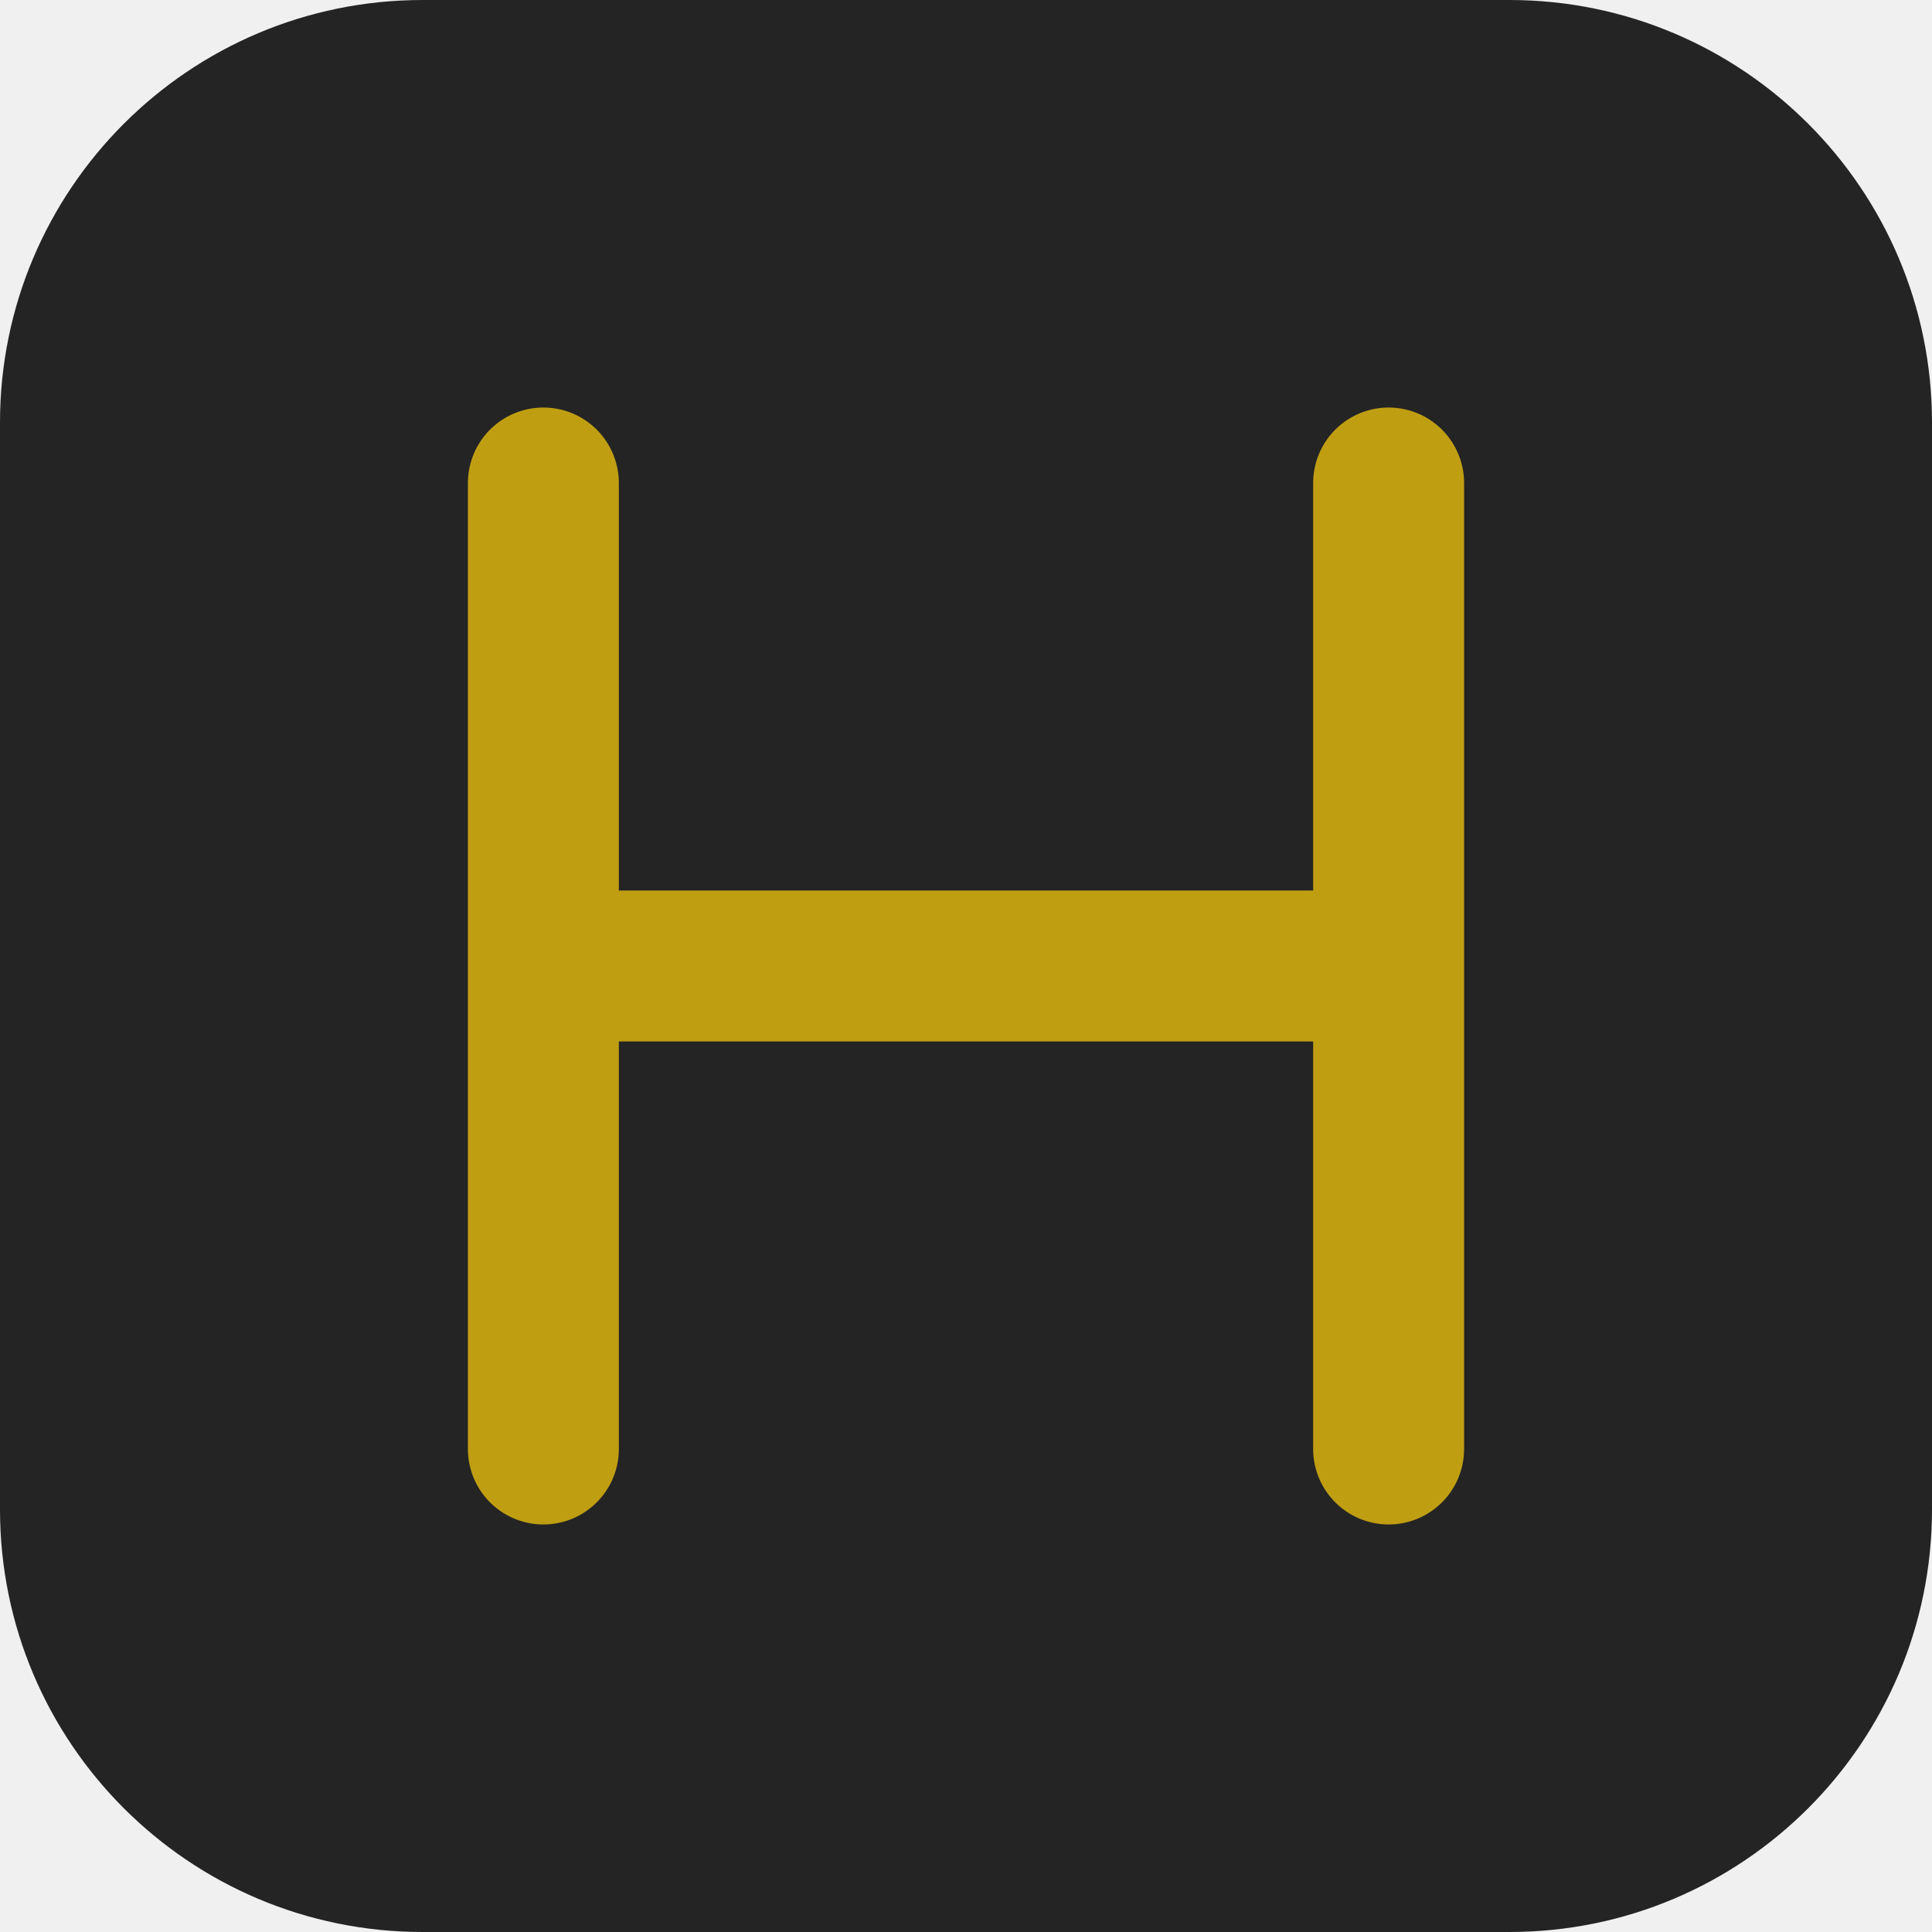
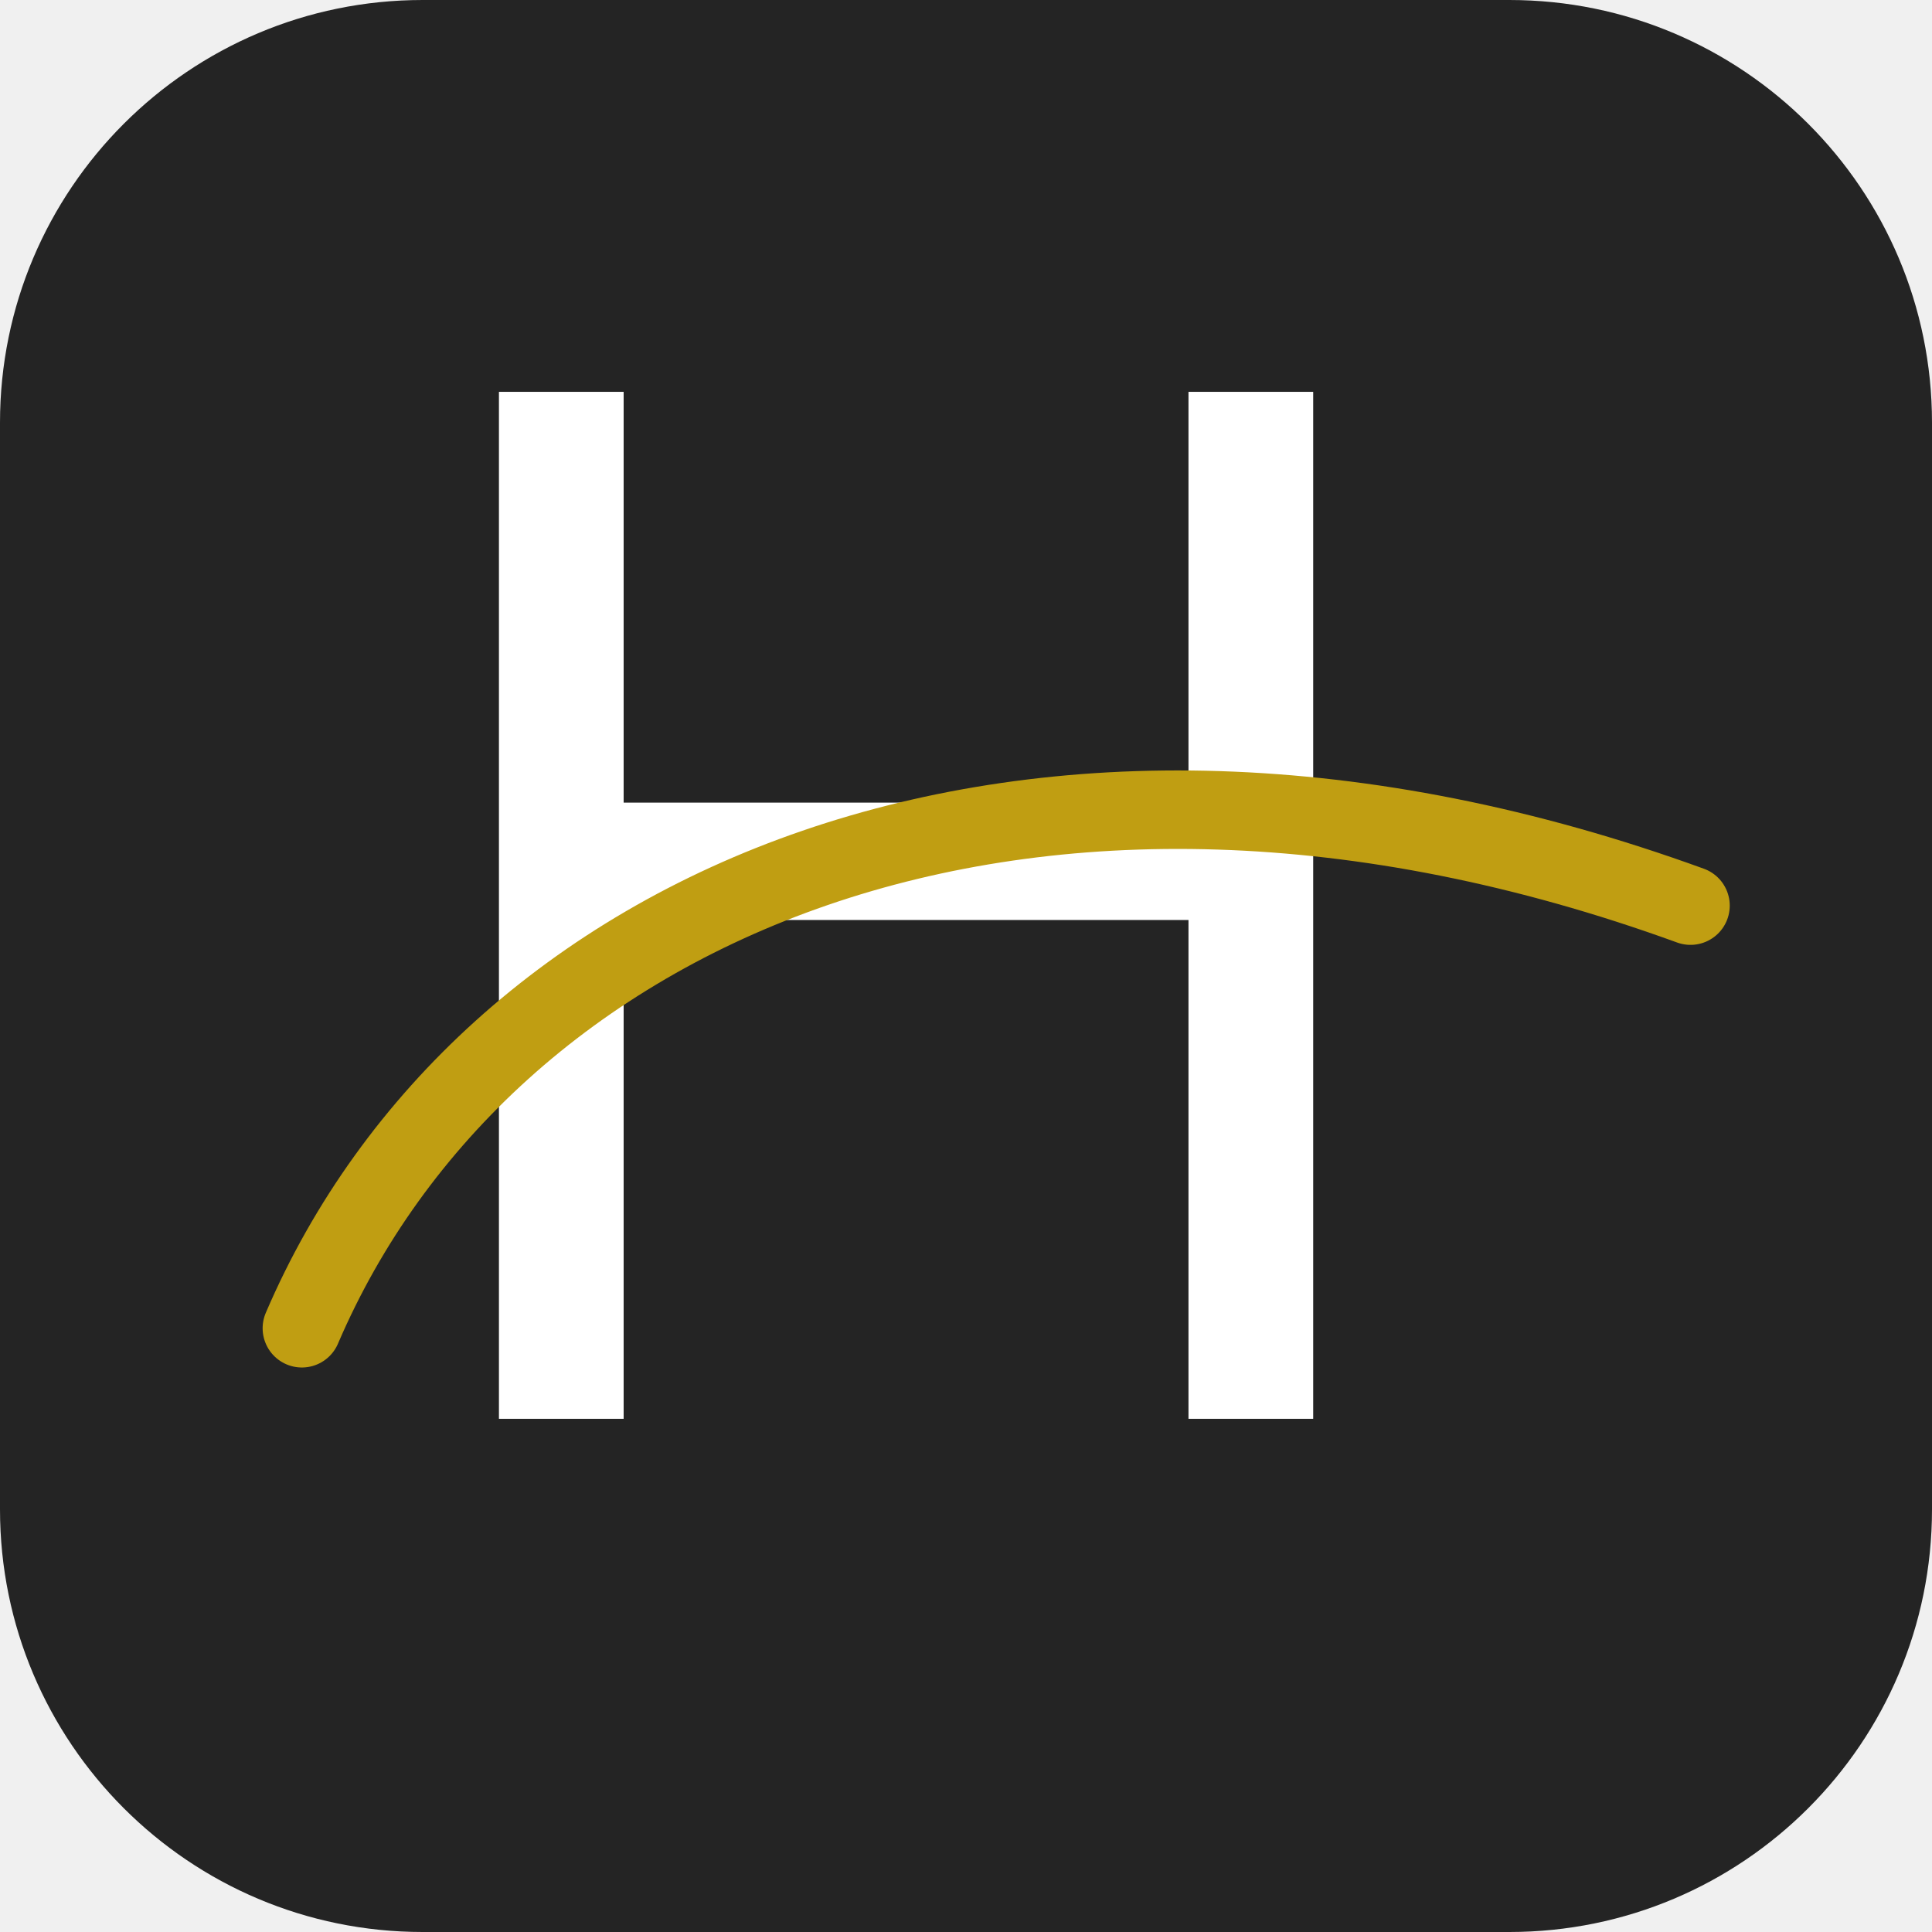
<svg xmlns="http://www.w3.org/2000/svg" viewBox="0 0 64 64">
  <rect width="64" height="64" rx="14" fill="#242424" />
-   <path d="M18 16v32M46 16v32M18 32h28" fill="none" stroke="#c09e12" stroke-width="5" stroke-linecap="round" />
+   <g fill="#ffffff">
+     <path transform="translate(12.64 47.00) scale(0.0486 -0.0486)" d="M127 340H607V420H127ZM550 700V0H635V700ZM80 700V0H165V700Z" />
+   </g>
+   <path d="M10 44 C 16 30, 34 22, 56 30" fill="none" stroke="#c09e12" stroke-width="2.6" stroke-linecap="round" />
</svg>
